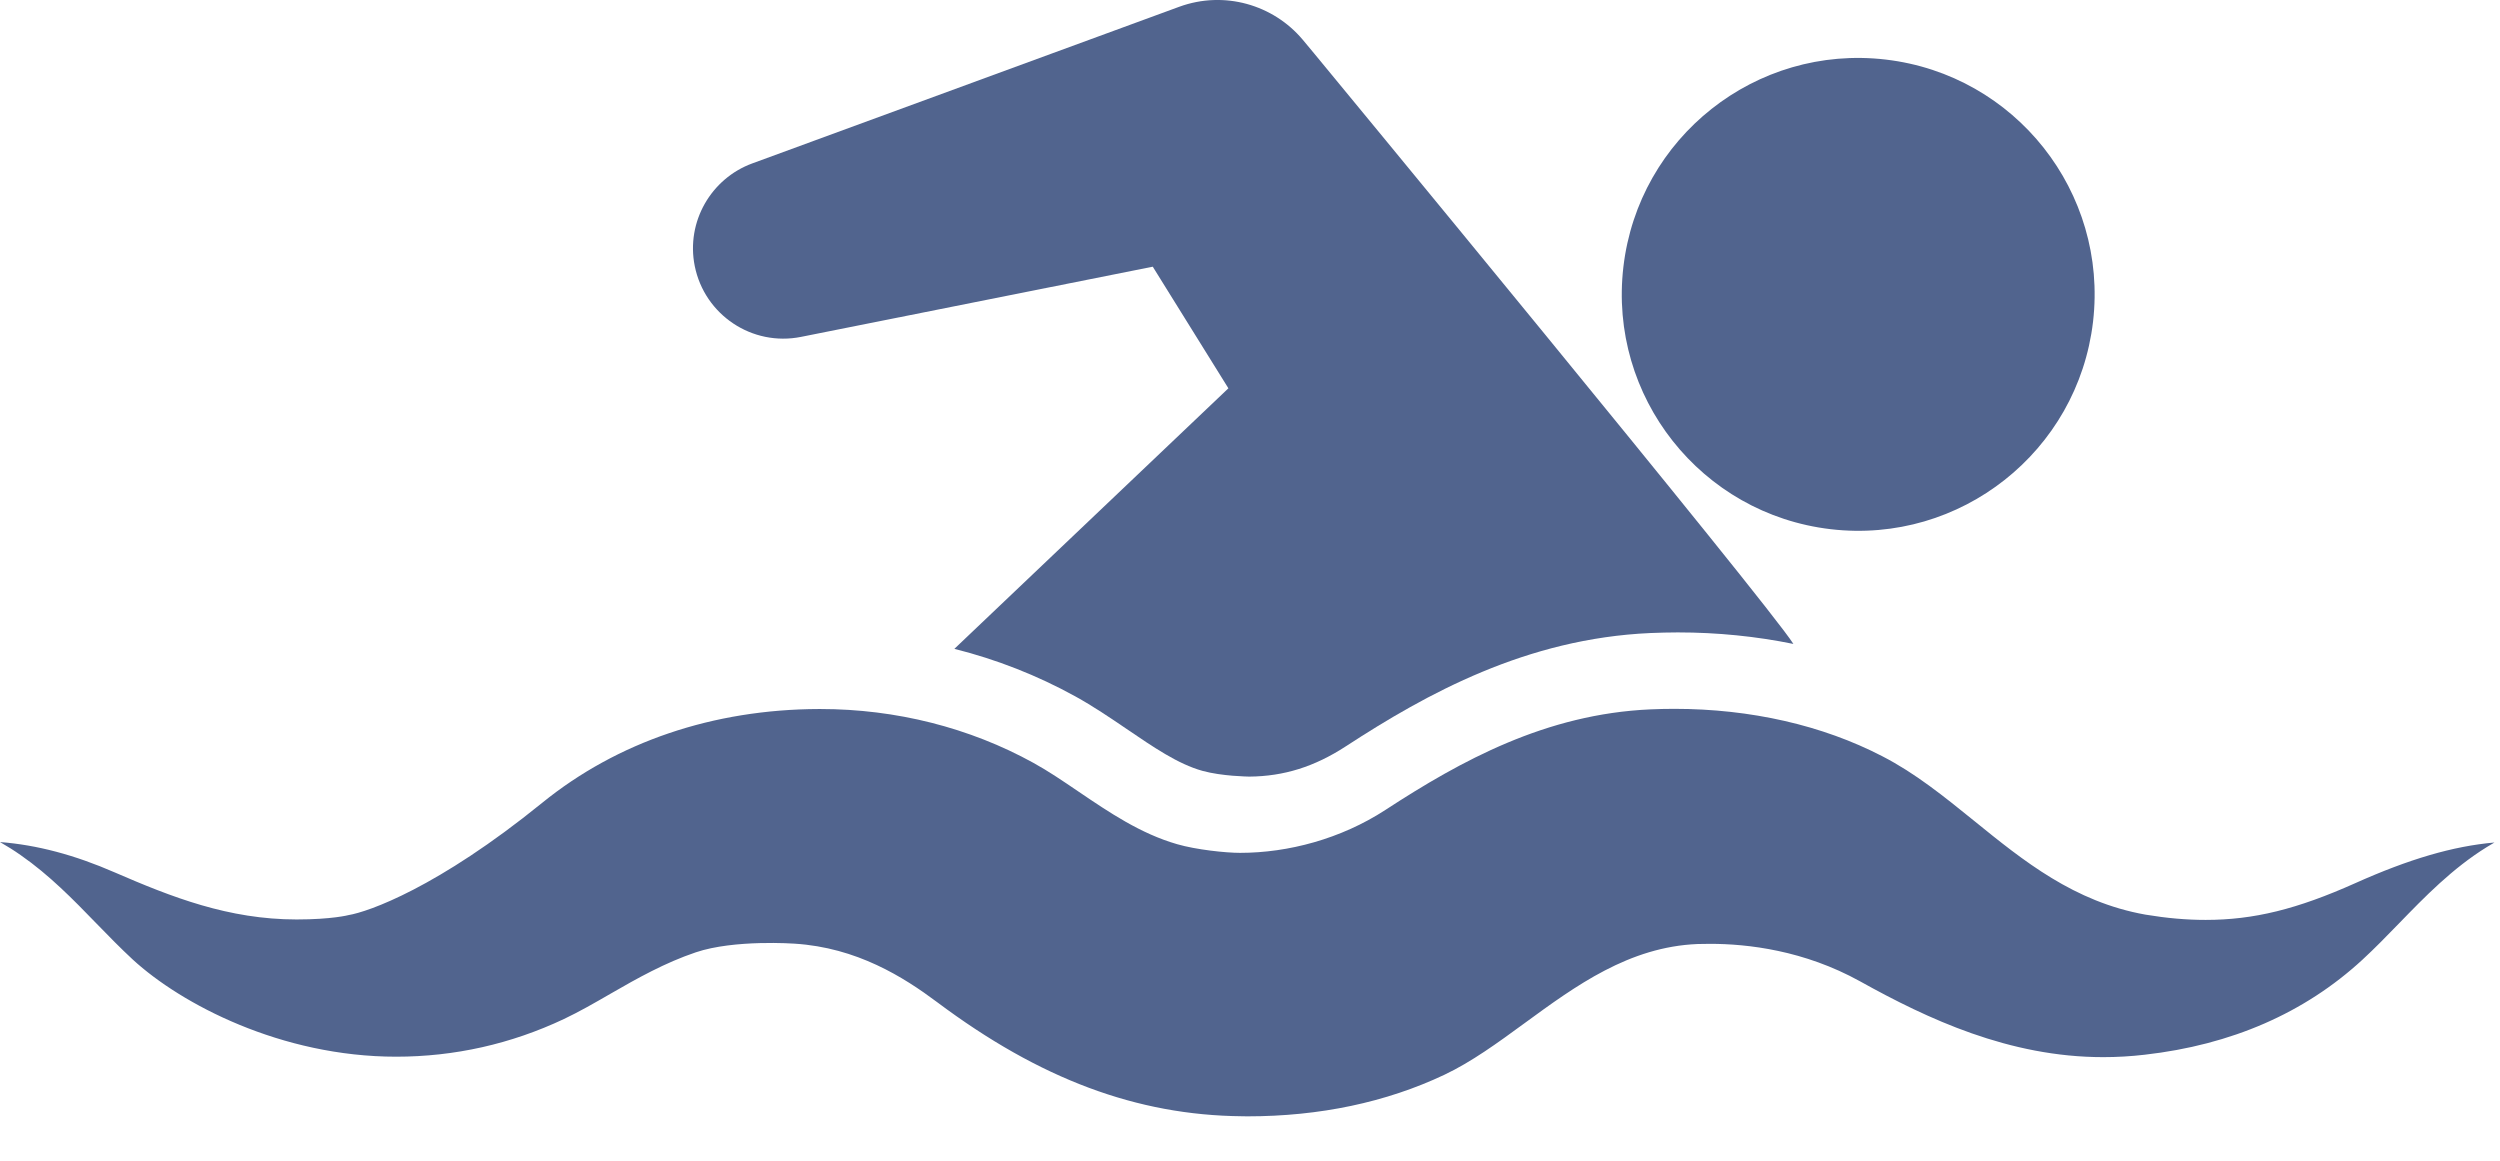
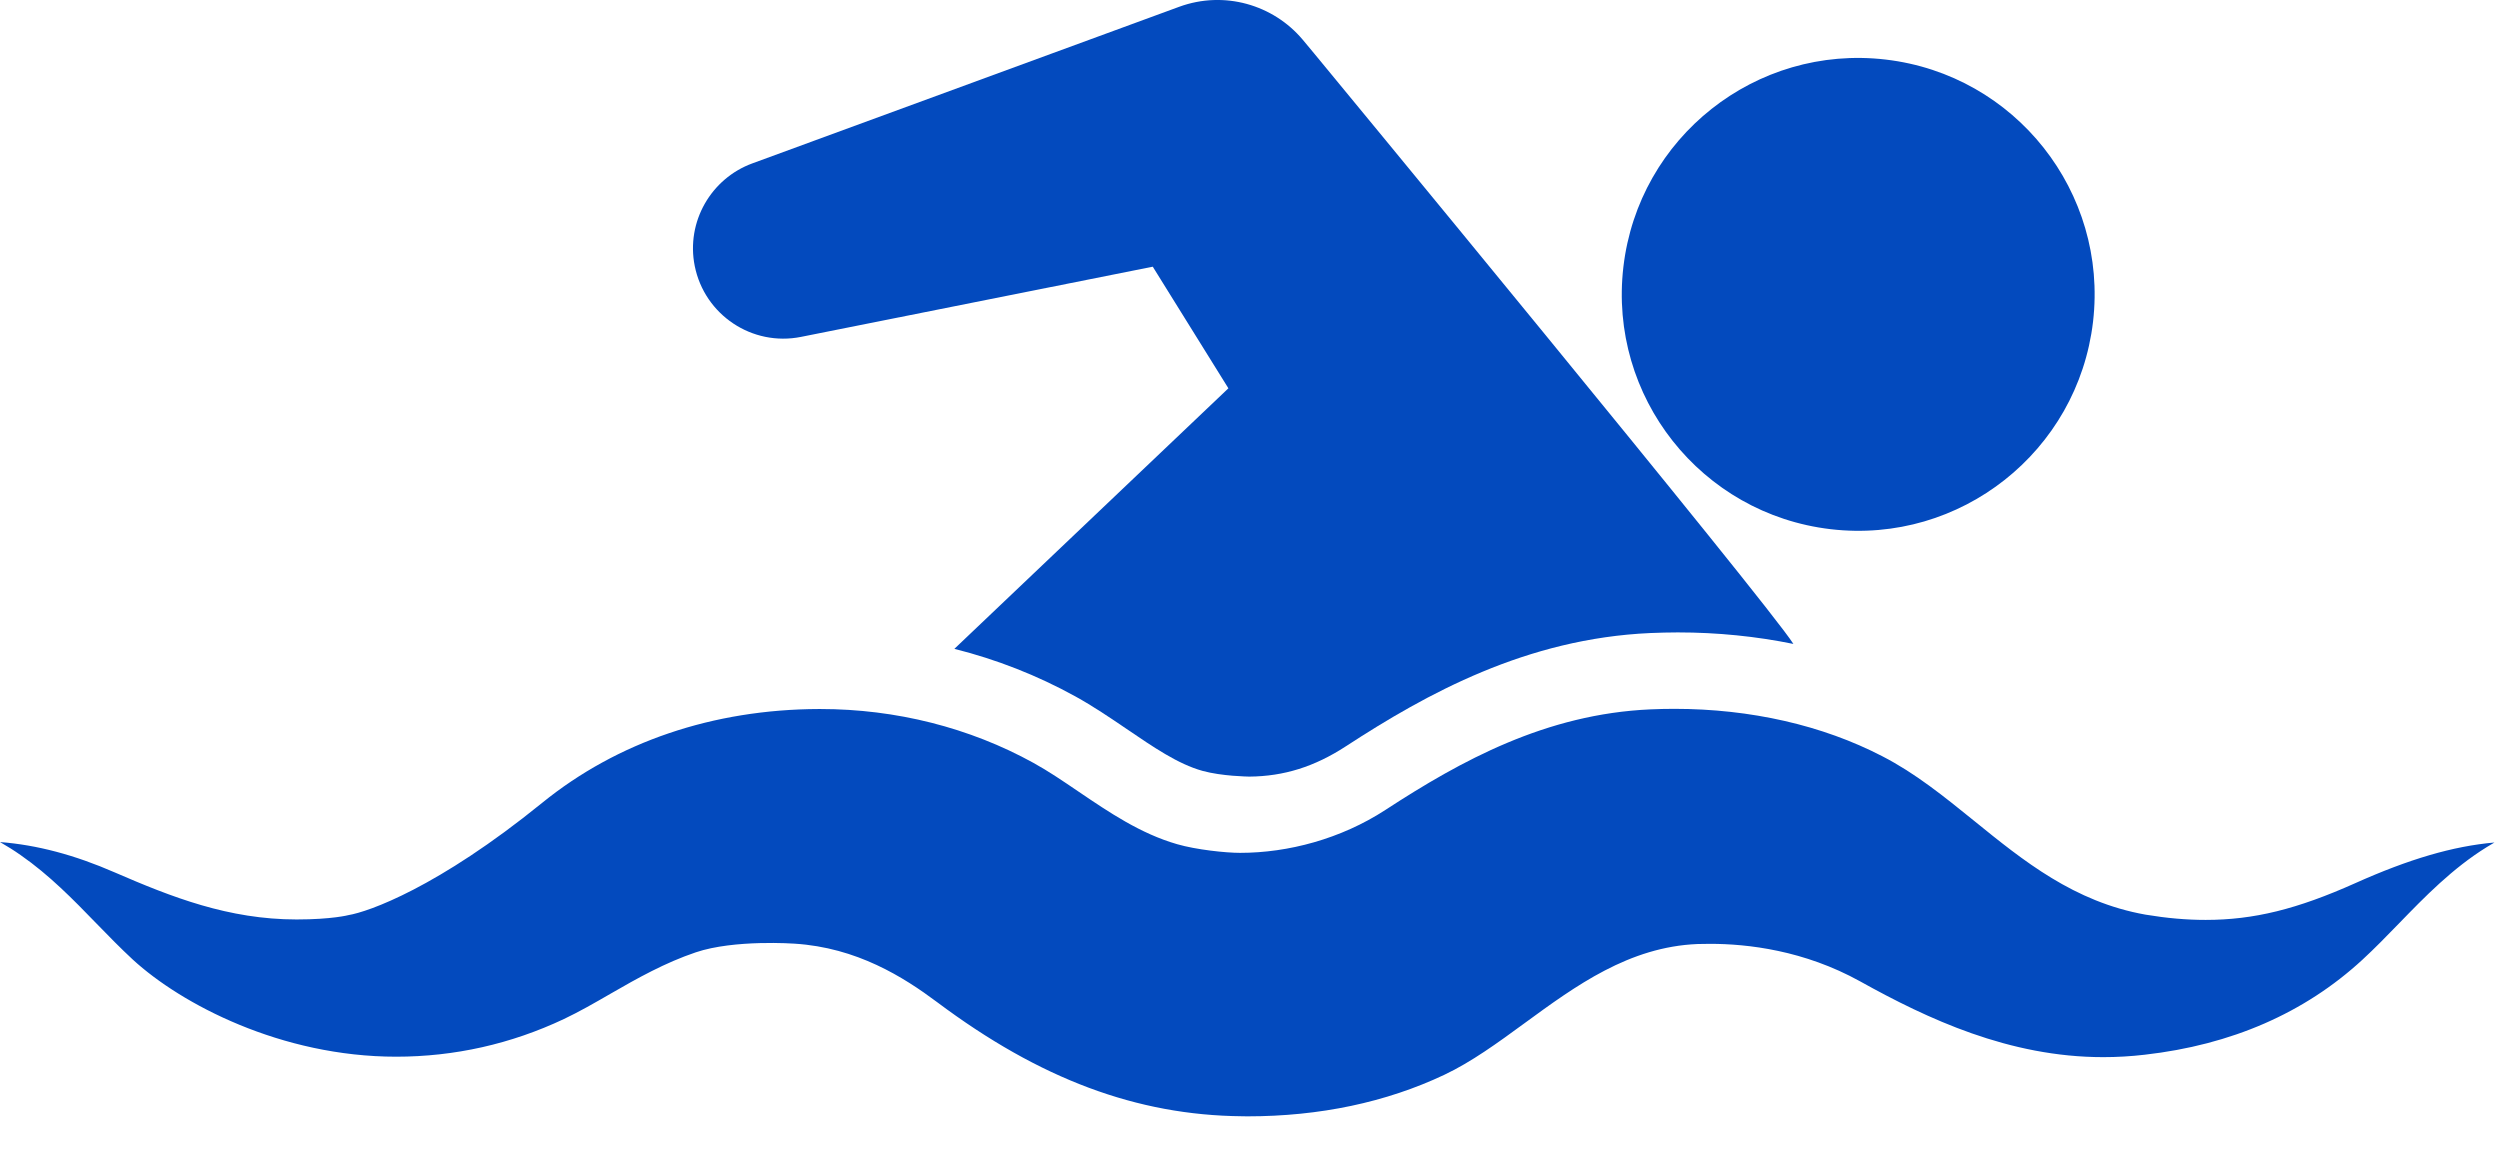
<svg xmlns="http://www.w3.org/2000/svg" width="28" height="13" viewBox="0 0 28 13" fill="none">
-   <path d="M20.504 5.927C21.956 6.097 23.271 5.057 23.442 3.604C23.611 2.152 22.572 0.837 21.119 0.667C19.667 0.497 18.352 1.537 18.182 2.989C18.012 4.442 19.052 5.757 20.504 5.927Z" fill="#51648E" />
-   <path d="M8.972 3.773L12.911 2.987L13.758 4.349L10.689 7.267C11.163 7.386 11.618 7.565 12.041 7.798C12.244 7.91 12.434 8.039 12.618 8.164C12.914 8.365 13.193 8.558 13.469 8.634C13.687 8.694 13.973 8.697 13.992 8.698C14.38 8.695 14.723 8.587 15.073 8.359C15.983 7.766 17.099 7.151 18.485 7.09C18.587 7.086 18.69 7.083 18.791 7.083C19.236 7.083 19.67 7.127 20.086 7.212C19.801 6.757 14.723 0.604 14.723 0.604L14.589 0.443C14.261 0.054 13.713 -0.109 13.207 0.076L8.426 1.83C7.965 1.999 7.682 2.483 7.781 2.979C7.891 3.527 8.424 3.883 8.972 3.773Z" fill="#51648E" />
-   <path d="M26.38 9.891C25.728 10.183 25.242 10.303 24.703 10.303C24.49 10.303 24.27 10.284 24.03 10.244C23.231 10.102 22.662 9.641 22.111 9.194C21.772 8.92 21.453 8.661 21.082 8.47C20.413 8.123 19.607 7.939 18.752 7.939C18.663 7.939 18.573 7.941 18.484 7.945C17.315 7.997 16.367 8.517 15.517 9.071C15.018 9.396 14.427 9.552 13.889 9.552C13.728 9.552 13.398 9.517 13.184 9.455C12.774 9.337 12.422 9.098 12.081 8.867C11.906 8.748 11.741 8.636 11.574 8.544C10.86 8.15 10.035 7.941 9.188 7.941H9.171C7.986 7.945 6.914 8.309 6.072 8.992C4.899 9.944 4.125 10.212 3.904 10.249C3.904 10.249 3.719 10.298 3.322 10.298C2.56 10.298 1.924 10.048 1.285 9.771C0.836 9.575 0.414 9.463 0 9.431C0.08 9.477 0.157 9.525 0.231 9.577C0.556 9.803 0.822 10.077 1.08 10.343C1.218 10.485 1.349 10.619 1.487 10.747C2.03 11.246 3.149 11.835 4.437 11.835C5.09 11.835 5.723 11.693 6.316 11.413C6.491 11.33 6.661 11.232 6.841 11.128C7.139 10.956 7.449 10.782 7.793 10.666C8.226 10.52 8.899 10.569 8.899 10.569C9.597 10.613 10.12 10.943 10.497 11.225C11.646 12.085 12.731 12.491 13.91 12.502L13.97 12.503C14.781 12.503 15.524 12.346 16.176 12.038C16.48 11.894 16.77 11.683 17.076 11.459C17.652 11.038 18.247 10.604 19.014 10.573C19.06 10.572 19.106 10.571 19.153 10.571C19.573 10.571 20.205 10.643 20.833 10.991C21.588 11.411 22.502 11.84 23.556 11.84C23.709 11.84 23.865 11.831 24.02 11.813C24.991 11.703 25.811 11.346 26.458 10.75C26.597 10.622 26.728 10.487 26.866 10.345C27.161 10.041 27.466 9.727 27.851 9.488C27.88 9.47 27.909 9.453 27.938 9.436C27.473 9.477 26.98 9.622 26.38 9.891Z" fill="#51648E" />
+   <path d="M20.504 5.927C21.956 6.097 23.271 5.057 23.442 3.604C23.611 2.152 22.572 0.837 21.119 0.667C19.667 0.497 18.352 1.537 18.182 2.989C18.012 4.442 19.052 5.757 20.504 5.927Z" fill="#034ABE" />
+   <path d="M8.972 3.773L12.911 2.987L13.758 4.349L10.689 7.267C11.163 7.386 11.618 7.565 12.041 7.798C12.244 7.91 12.434 8.039 12.618 8.164C12.914 8.365 13.193 8.558 13.469 8.634C13.687 8.694 13.973 8.697 13.992 8.698C14.38 8.695 14.723 8.587 15.073 8.359C15.983 7.766 17.099 7.151 18.485 7.09C18.587 7.086 18.69 7.083 18.791 7.083C19.236 7.083 19.67 7.127 20.086 7.212C19.801 6.757 14.723 0.604 14.723 0.604L14.589 0.443C14.261 0.054 13.713 -0.109 13.207 0.076L8.426 1.83C7.965 1.999 7.682 2.483 7.781 2.979C7.891 3.527 8.424 3.883 8.972 3.773Z" fill="#034ABE" />
+   <path d="M26.38 9.891C25.728 10.183 25.242 10.303 24.703 10.303C24.49 10.303 24.27 10.284 24.03 10.244C23.231 10.102 22.662 9.641 22.111 9.194C21.772 8.92 21.453 8.661 21.082 8.47C20.413 8.123 19.607 7.939 18.752 7.939C18.663 7.939 18.573 7.941 18.484 7.945C17.315 7.997 16.367 8.517 15.517 9.071C15.018 9.396 14.427 9.552 13.889 9.552C13.728 9.552 13.398 9.517 13.184 9.455C12.774 9.337 12.422 9.098 12.081 8.867C11.906 8.748 11.741 8.636 11.574 8.544C10.86 8.15 10.035 7.941 9.188 7.941H9.171C7.986 7.945 6.914 8.309 6.072 8.992C4.899 9.944 4.125 10.212 3.904 10.249C3.904 10.249 3.719 10.298 3.322 10.298C2.56 10.298 1.924 10.048 1.285 9.771C0.836 9.575 0.414 9.463 0 9.431C0.08 9.477 0.157 9.525 0.231 9.577C0.556 9.803 0.822 10.077 1.08 10.343C1.218 10.485 1.349 10.619 1.487 10.747C2.03 11.246 3.149 11.835 4.437 11.835C5.09 11.835 5.723 11.693 6.316 11.413C6.491 11.33 6.661 11.232 6.841 11.128C7.139 10.956 7.449 10.782 7.793 10.666C8.226 10.52 8.899 10.569 8.899 10.569C9.597 10.613 10.12 10.943 10.497 11.225C11.646 12.085 12.731 12.491 13.91 12.502L13.97 12.503C14.781 12.503 15.524 12.346 16.176 12.038C16.48 11.894 16.77 11.683 17.076 11.459C17.652 11.038 18.247 10.604 19.014 10.573C19.06 10.572 19.106 10.571 19.153 10.571C19.573 10.571 20.205 10.643 20.833 10.991C21.588 11.411 22.502 11.84 23.556 11.84C23.709 11.84 23.865 11.831 24.02 11.813C24.991 11.703 25.811 11.346 26.458 10.75C26.597 10.622 26.728 10.487 26.866 10.345C27.161 10.041 27.466 9.727 27.851 9.488C27.88 9.47 27.909 9.453 27.938 9.436C27.473 9.477 26.98 9.622 26.38 9.891Z" fill="#034ABE" />
</svg>
